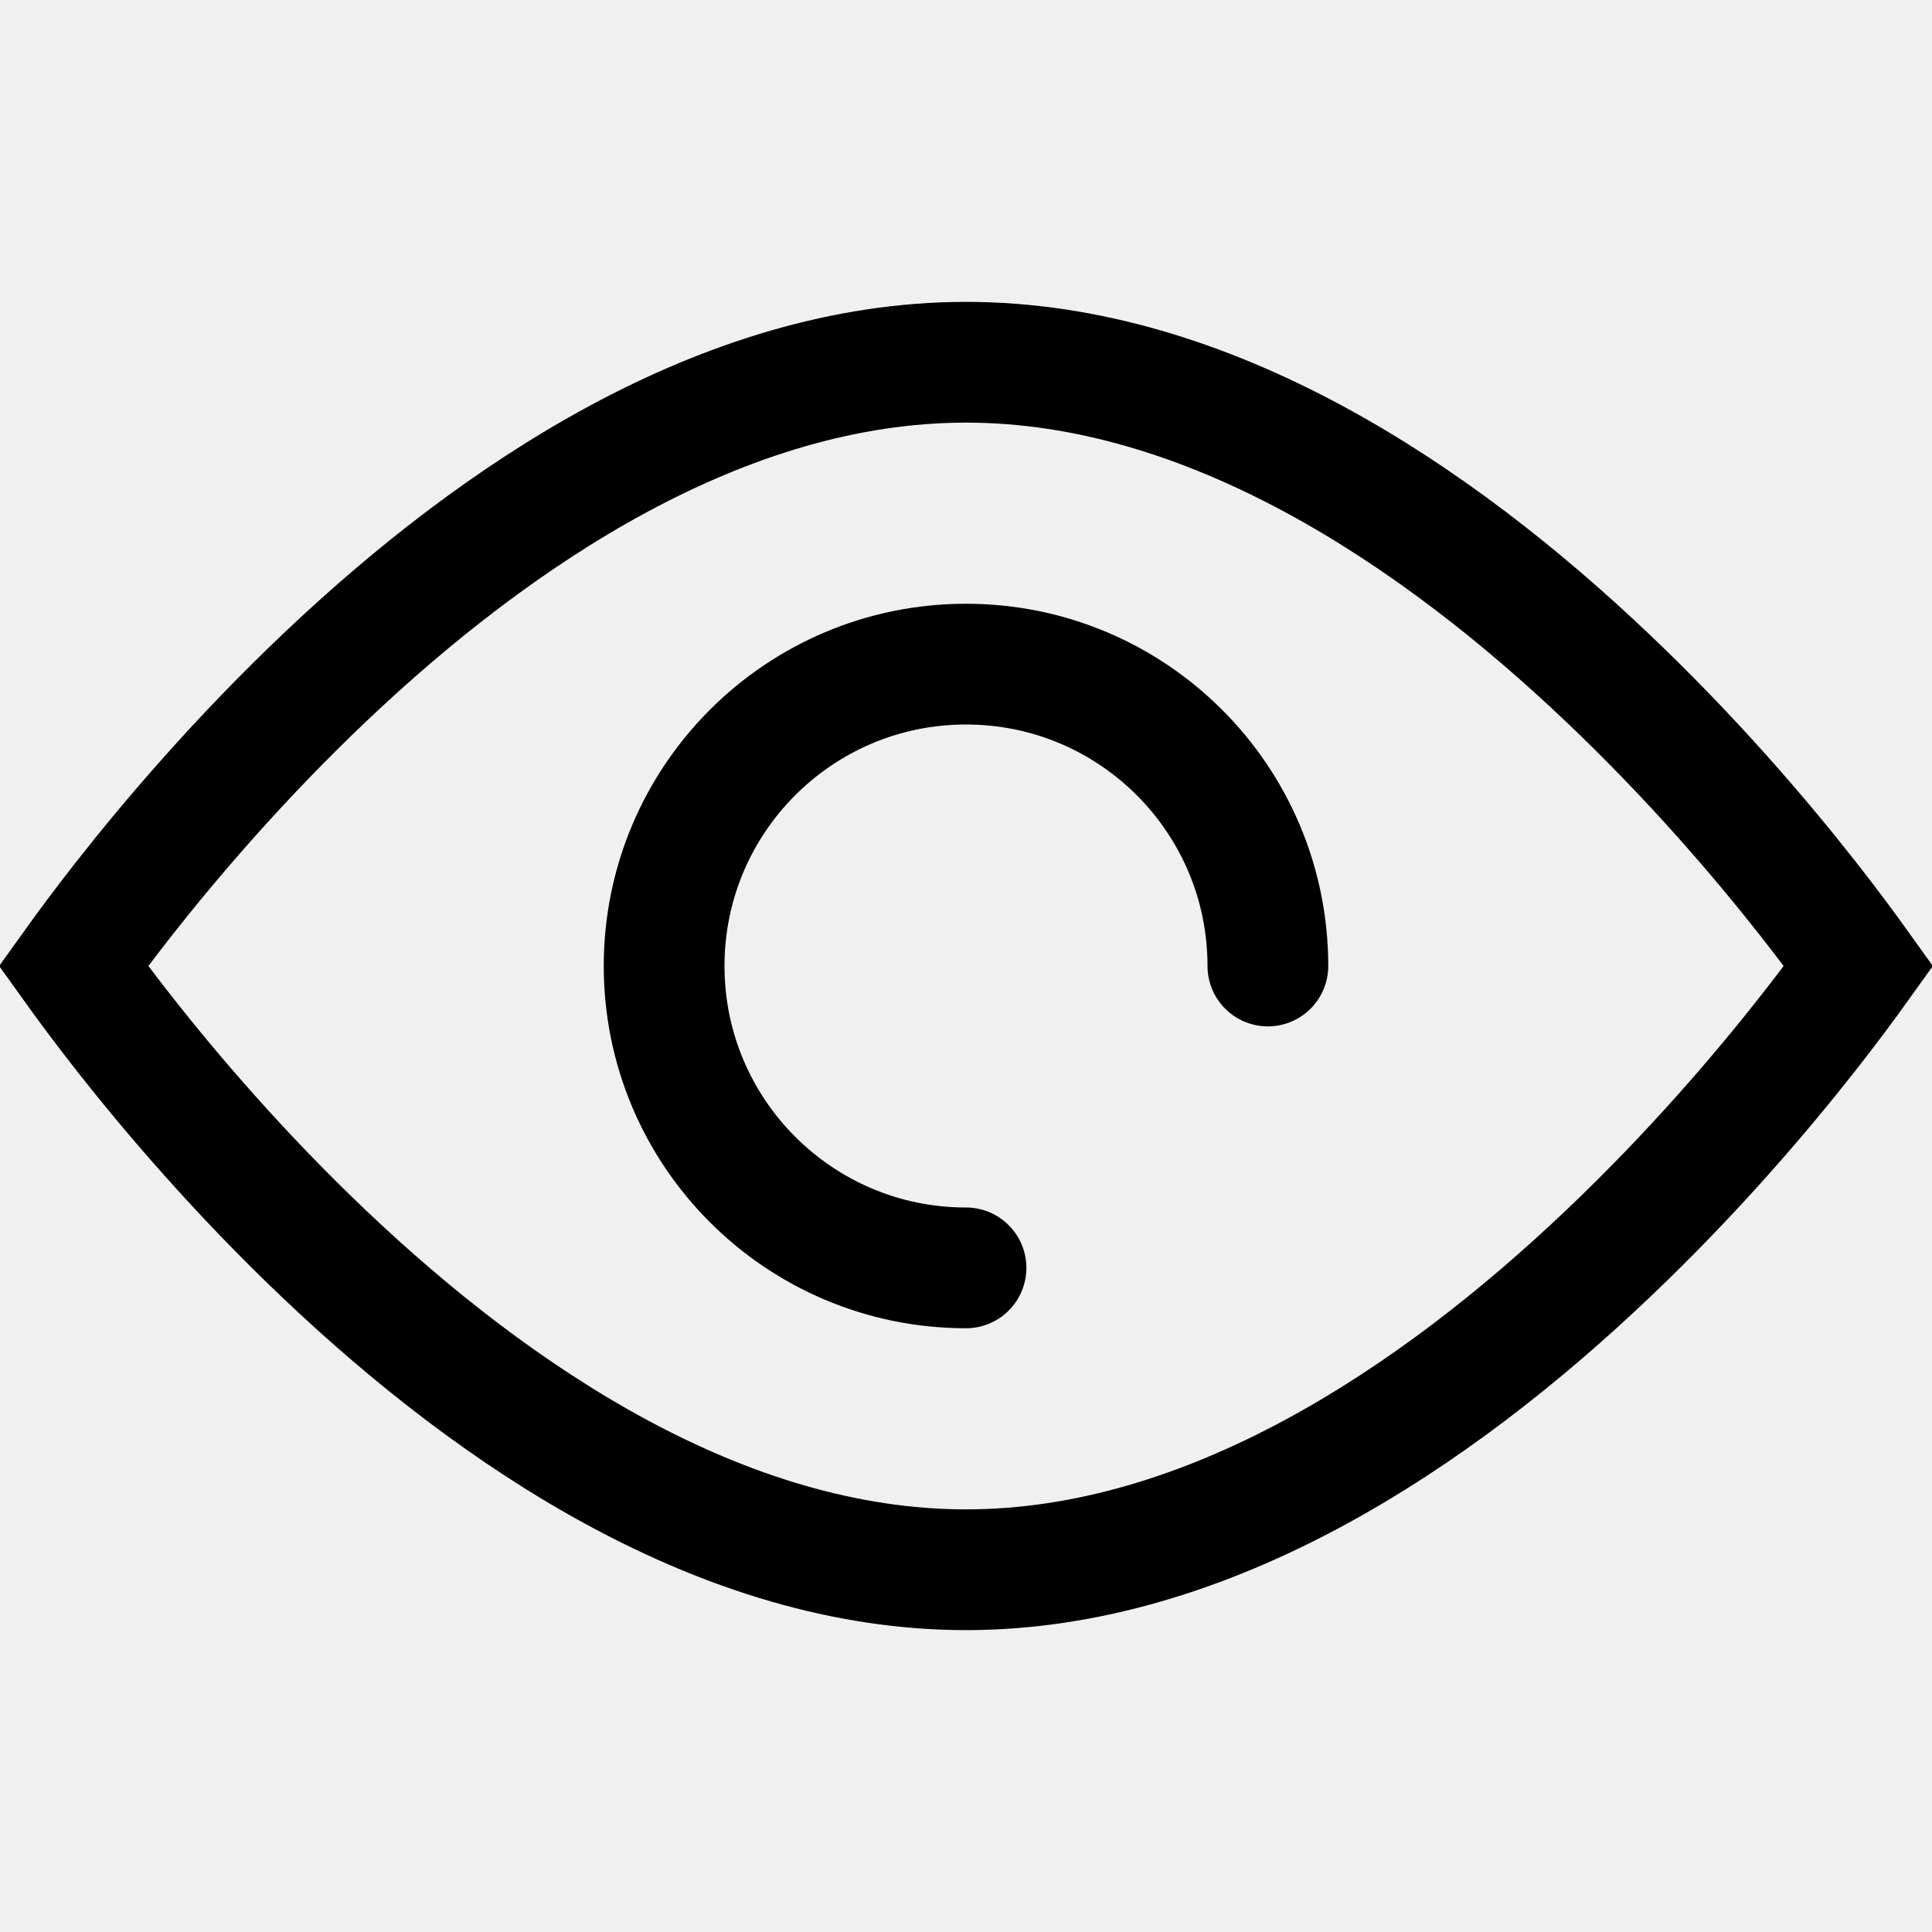
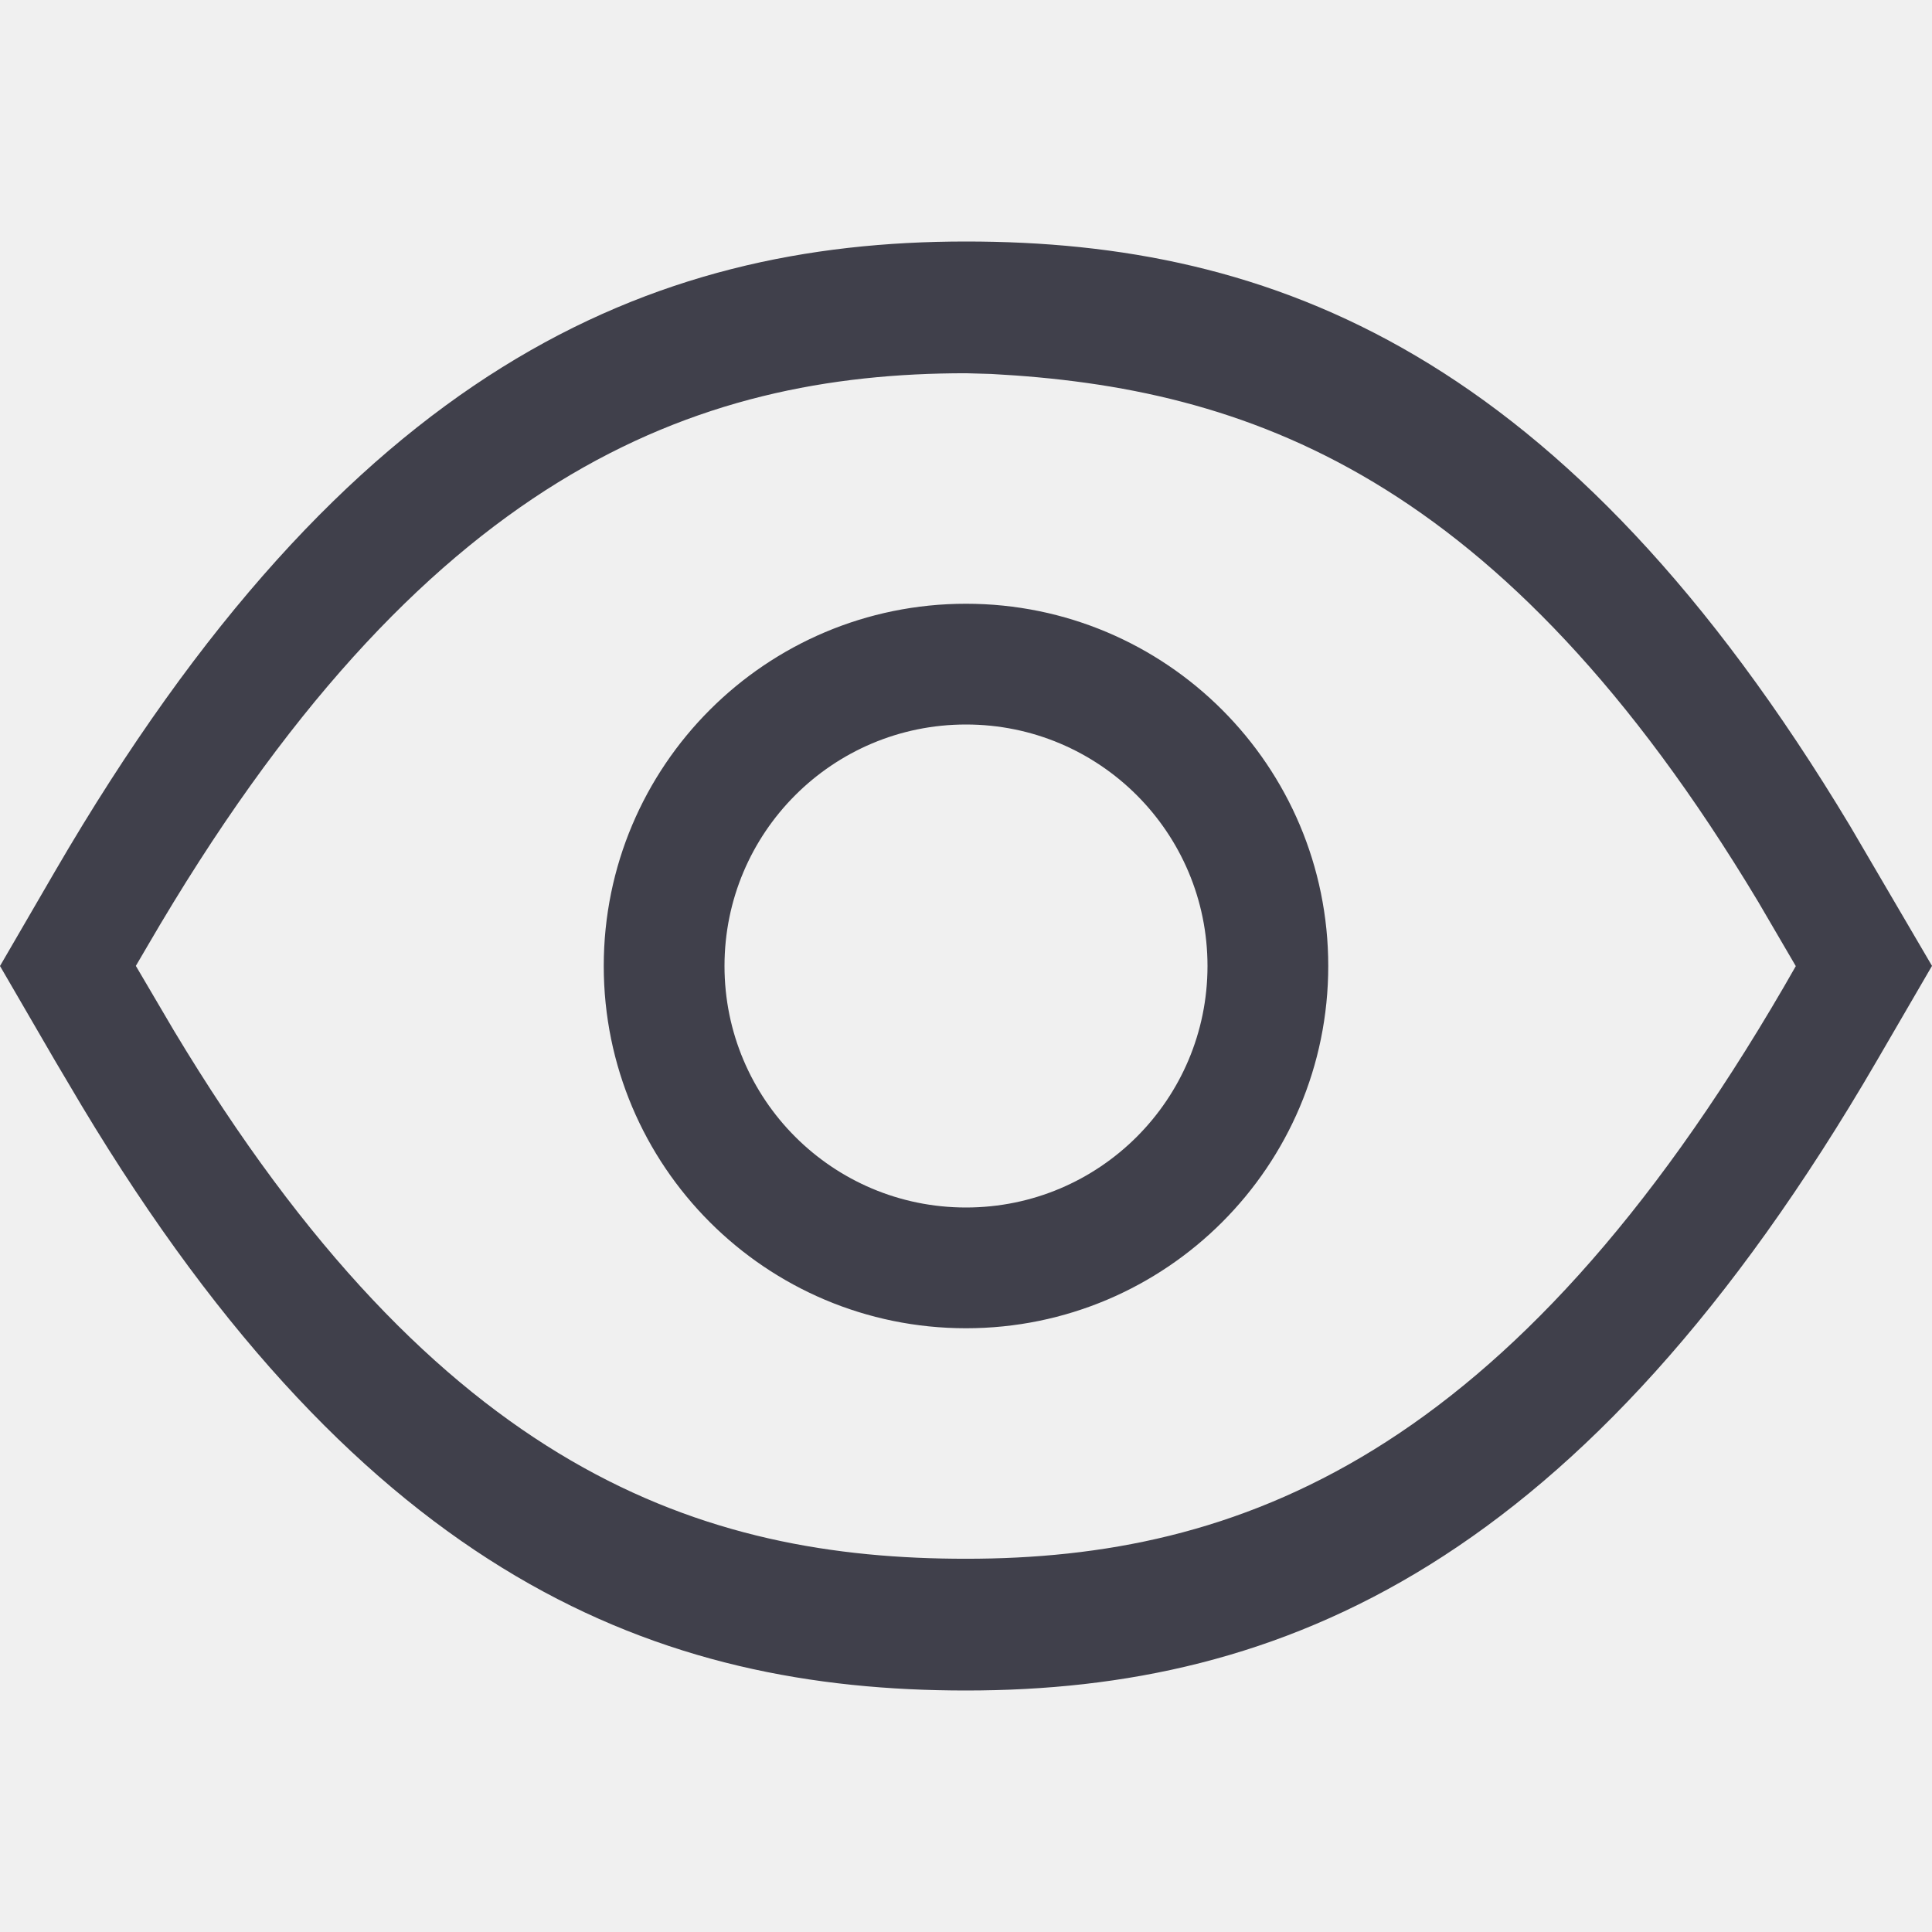
<svg xmlns="http://www.w3.org/2000/svg" width="16" height="16" viewBox="0 0 16 16" fill="none">
-   <path d="M1.022 8.551C0.848 8.329 0.709 8.141 0.608 8C0.709 7.859 0.848 7.671 1.022 7.449C1.416 6.947 1.986 6.279 2.687 5.613C4.11 4.261 5.989 3 8 3C10.011 3 11.89 4.261 13.312 5.613C14.014 6.279 14.584 6.947 14.978 7.449C15.152 7.671 15.291 7.859 15.392 8C15.291 8.141 15.152 8.329 14.978 8.551C14.584 9.053 14.014 9.721 13.312 10.387C11.89 11.739 10.011 13 8 13C5.989 13 4.11 11.739 2.687 10.387C1.986 9.721 1.416 9.053 1.022 8.551Z" stroke="black" />
-   <path d="M10.5 8C10.5 6.619 9.381 5.5 8 5.5C6.619 5.5 5.5 6.619 5.5 8C5.5 9.381 6.619 10.5 8 10.5" stroke="black" stroke-linecap="round" />
+   <path fill-rule="evenodd" clip-rule="evenodd" d="M8 2C5.386 2 2.884 3.04 0.456 7.215L0 8L0.456 8.785L0.677 9.158C3.036 13.087 5.465 14 8 14C10.614 14 13.115 12.96 15.543 8.785L16 7.999L15.323 6.843C12.963 2.913 10.534 2 8 2ZM8.21 3.097C10.316 3.209 12.431 3.92 14.56 7.467L14.872 8.001L14.775 8.17C12.503 12.078 10.246 12.909 8 12.909C5.824 12.909 3.639 12.198 1.439 8.533L1.125 7.999L1.224 7.83C3.496 3.922 5.753 3.091 8 3.091L8.21 3.097ZM8 5C9.657 5 11 6.343 11 8C11 9.657 9.657 11 8 11C6.343 11 5 9.657 5 8C5 6.343 6.343 5 8 5ZM8 6C6.895 6 6 6.895 6 8C6 9.105 6.895 10 8 10C9.105 10 10 9.105 10 8C10 6.895 9.105 6 8 6Z" fill="#40404B" />
+   <mask id="mask0_421_1547" maskUnits="userSpaceOnUse" x="0" y="2" width="16" height="12">
+     <path fill-rule="evenodd" clip-rule="evenodd" d="M8 2C5.386 2 2.884 3.04 0.456 7.215L0 8L0.456 8.785L0.677 9.158C3.036 13.087 5.465 14 8 14C10.614 14 13.115 12.96 15.543 8.785L16 7.999L15.323 6.843C12.963 2.913 10.534 2 8 2ZM8.21 3.097C10.316 3.209 12.431 3.92 14.56 7.467L14.872 8.001L14.775 8.17C12.503 12.078 10.246 12.909 8 12.909C5.824 12.909 3.639 12.198 1.439 8.533L1.125 7.999L1.224 7.83C3.496 3.922 5.753 3.091 8 3.091L8.21 3.097ZM8 5C9.657 5 11 6.343 11 8C11 9.657 9.657 11 8 11C6.343 11 5 9.657 5 8C5 6.343 6.343 5 8 5ZM8 6C6.895 6 6 6.895 6 8C6 9.105 6.895 10 8 10C9.105 10 10 9.105 10 8C10 6.895 9.105 6 8 6Z" fill="white" />
+   </mask>
+   <g mask="url(#mask0_421_1547)">
+     </g>
</svg>
